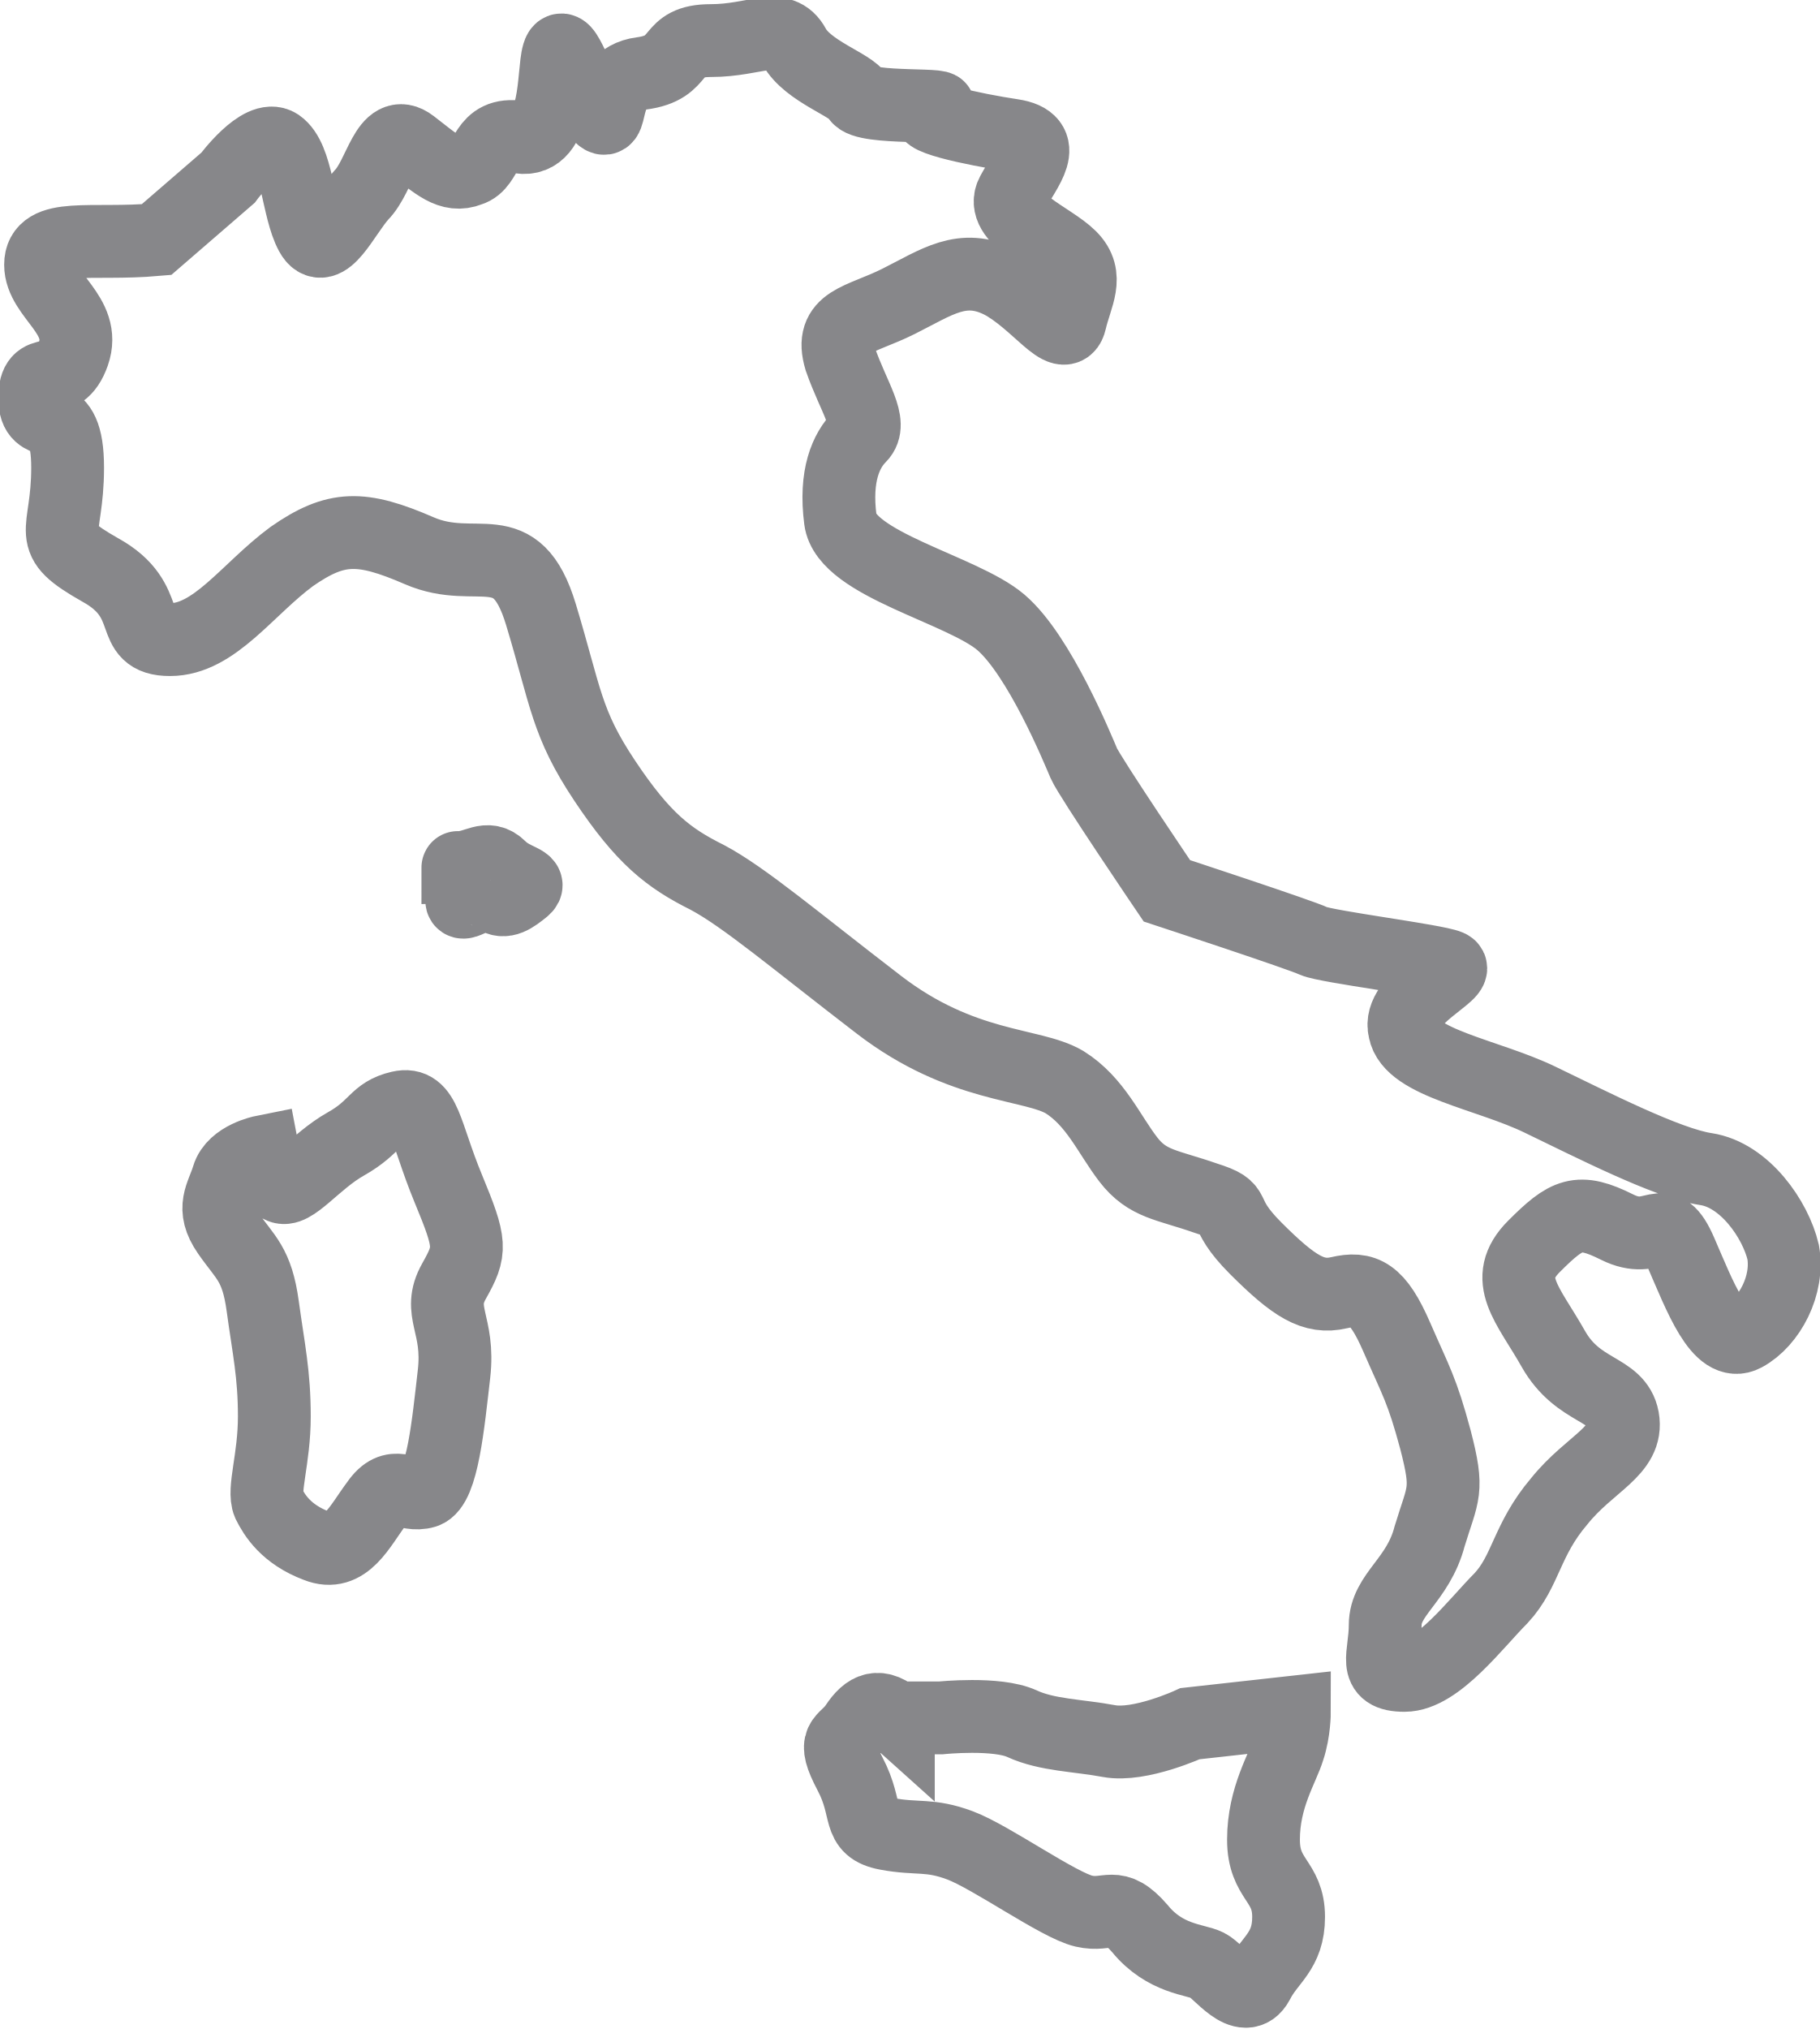
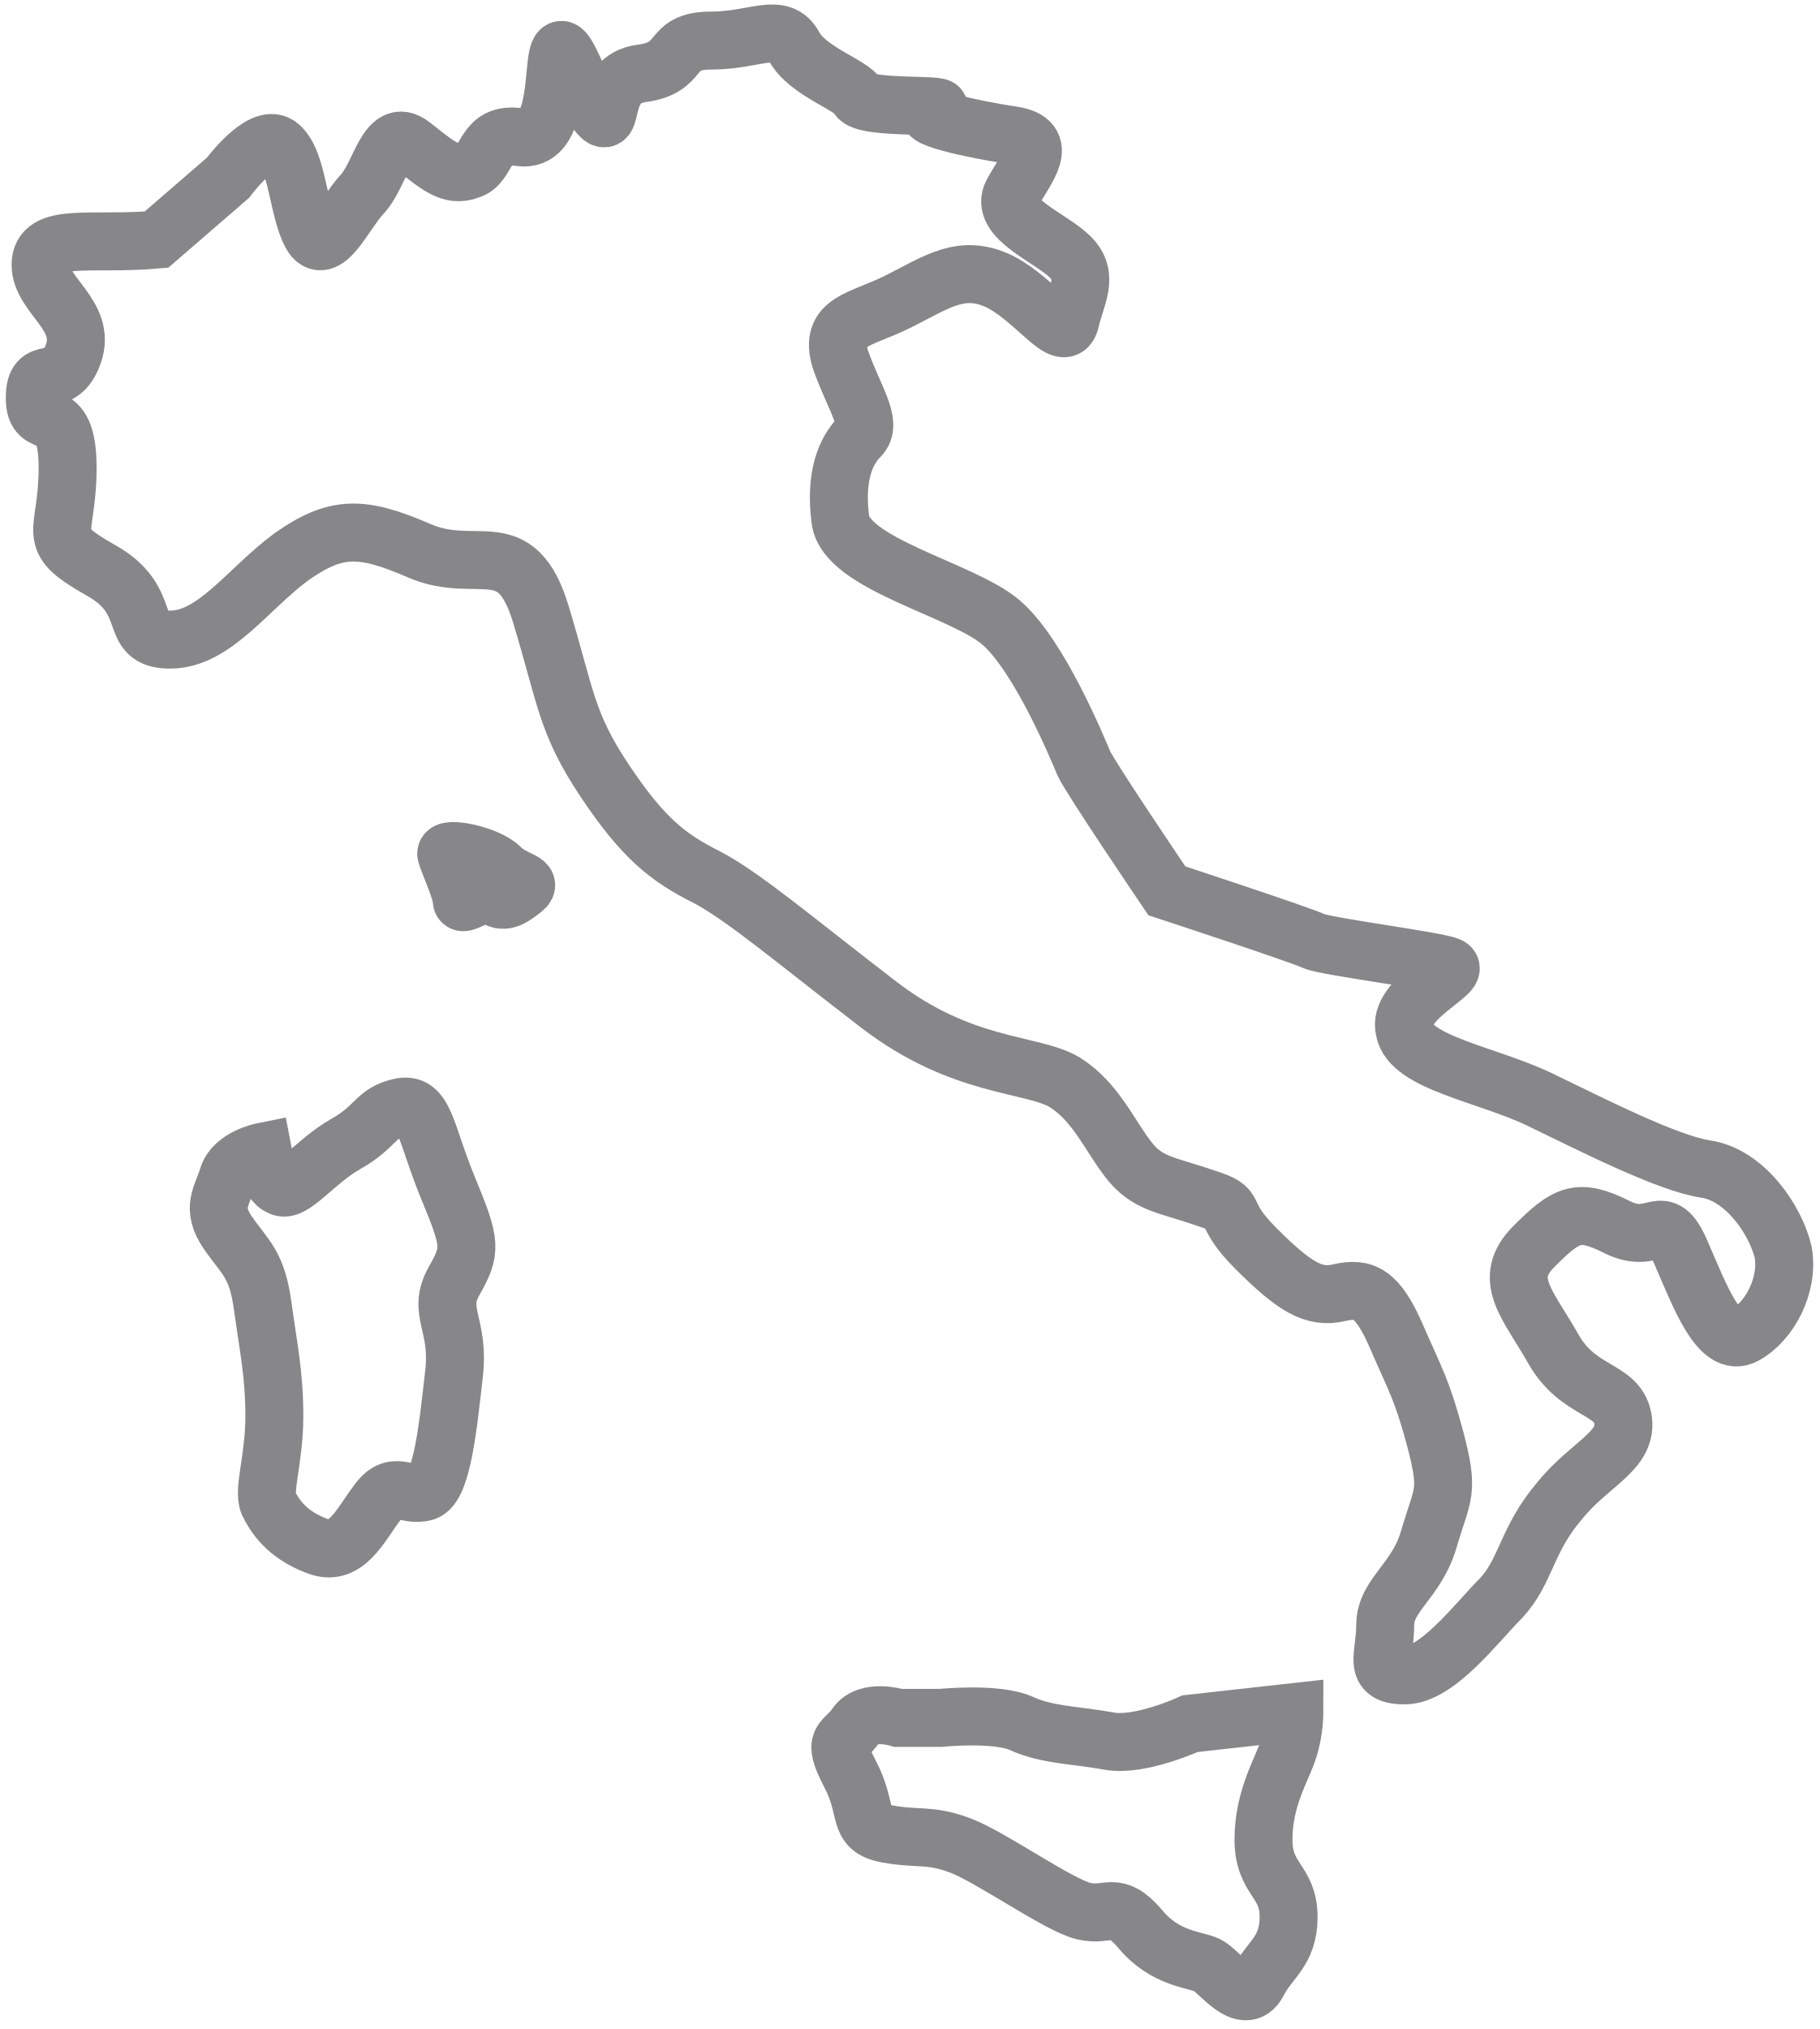
- <svg xmlns="http://www.w3.org/2000/svg" version="1.1" id="Layer_1" x="0px" y="0px" viewBox="0 0 94.2 105" enable-background="new 0 0 94.2 105" xml:space="preserve">
-   <path fill="none" stroke="#87878A" stroke-width="3.769" d="M11.8,9.2c0,0,1.7-2.3,2.6-1.7c1,0.7,1,3.3,1.7,4.6c0.7,1.3,1.7-1,2.6-2  c1-1,1.3-3.6,2.6-2.6c1.3,1,2,1.7,3,1.3c1-0.3,0.7-2,2.6-1.7c2,0.3,1.7-3.3,2-4.3c0.3-1,1,1.7,2,3c1,1.3,0-1.7,2.3-2  c2.3-0.3,1.3-1.7,3.6-1.7c2.3,0,3.6-1,4.3,0.3c0.7,1.3,3,2,3.3,2.6c0.3,0.7,5.3,0.3,4,0.7c-1.3,0.3,2,1,4,1.3c2,0.3,0.7,1.7,0,3  c-0.7,1.3,2,2.3,3,3.3c1,1,0.3,2,0,3.3c-0.3,1.3-1.7-1-3.6-2c-2-1-3.3,0-5.3,1c-2,1-3.6,1-3,3c0.7,2,1.7,3.3,1,4  c-0.7,0.7-1.3,2-1,4.3c0.3,2.3,6.3,3.6,8.3,5.3c2,1.7,4,6.6,4.3,7.3c0.3,0.7,4.3,6.6,4.3,6.6s7,2.3,7.6,2.6c0.7,0.3,6.3,1,7,1.3  c0.7,0.3-2.7,1.7-2.3,3.3c0.3,1.7,4.3,2.3,7,3.6c2.7,1.3,6.6,3.3,8.6,3.6c2,0.3,3.6,2.6,4,4.3c0.3,1.7-0.7,3.6-2,4.3  c-1.3,0.7-2.3-2-3.3-4.3c-1-2.3-1.3-0.3-3.3-1.3c-2-1-2.6-0.7-4.3,1c-1.7,1.7-0.3,3,1,5.3c1.3,2.3,3.3,2,3.6,3.6  c0.3,1.7-1.7,2.3-3.3,4.3c-1.7,2-1.7,3.6-3,5c-1.3,1.3-3.3,4-5,4c-1.7,0-1-1-1-2.6s1.7-2.3,2.3-4.6c0.7-2.3,1-2.3,0.3-5  c-0.7-2.6-1-3-2-5.3c-1-2.3-1.7-2.6-3-2.3c-1.3,0.3-2.3-0.3-4.3-2.3c-2-2-0.7-2-2.6-2.6c-2-0.7-3-0.7-4-2c-1-1.3-1.7-3-3.3-4  c-1.7-1-5.3-0.7-9.6-4c-4.3-3.3-7-5.6-8.9-6.6c-2-1-3.3-2-5.3-5c-2-3-2-4.3-3.3-8.6c-1.3-4.3-3.3-2-6.3-3.3c-3-1.3-4.3-1.3-6.6,0.3  c-2.3,1.7-4,4.3-6.3,4.3c-2.3,0-0.7-2-3.6-3.6c-3-1.7-1.7-1.7-1.7-5.3s-1.7-1.7-1.7-3.6s1.3-0.3,2-2.3c0.7-2-1.7-3-1.7-4.6  c0-1.7,2.6-1,6-1.3L11.8,9.2z M13.6,59.6c0,0-1.5,0.3-1.8,1.3c-0.3,1-0.9,1.6,0,2.9c0.9,1.3,1.5,1.6,1.8,3.8  c0.3,2.2,0.6,3.5,0.6,5.7s-0.6,3.8-0.3,4.5c0.3,0.6,0.9,1.6,2.5,2.2c1.5,0.6,2.2-1,3.1-2.2c0.9-1.3,1.5-0.3,2.5-0.6  c0.9-0.3,1.2-3.5,1.5-6.1c0.3-2.6-0.9-3.2,0-4.8c0.9-1.6,0.9-1.9-0.3-4.8c-1.2-2.9-1.2-4.5-2.5-4.2s-1.2,1-2.8,1.9s-2.8,2.6-3.4,2.2  C13.9,61.2,13.6,59.6,13.6,59.6z M23.9,46.6c0,0.4,1.2-0.7,1.7-0.2c0.5,0.4,1,0,1.5-0.4s-0.5-0.4-1.2-1.1c-0.7-0.7-1.2,0-2.2,0  C23.7,44.8,23.9,46.1,23.9,46.6z M46.5,89c-1-0.9-1.6-0.6-2.2,0.3c-0.6,0.9-1.3,0.6-0.3,2.5s0.3,2.8,1.9,3.1c1.6,0.3,2.2,0,3.8,0.6  c1.6,0.6,5.1,3.1,6.4,3.4s1.6-0.6,2.9,0.9c1.3,1.6,2.9,1.6,3.5,1.9c0.6,0.3,1.9,2.2,2.6,0.9c0.6-1.2,1.6-1.6,1.6-3.4  c0-1.9-1.3-1.9-1.3-4c0-2.2,1-3.7,1.3-4.7c0.3-0.9,0.3-1.9,0.3-1.9l-5.4,0.6c0,0-2.6,1.2-4.2,0.9c-1.6-0.3-3.2-0.3-4.5-0.9  c-1.3-0.6-4.2-0.3-4.2-0.3H46.5z" />
+ <svg xmlns="http://www.w3.org/2000/svg" version="1.1" id="Layer_1" x="0px" y="0px" viewBox="-258 344 94.2 105" enable-background="new -258 344 94.2 105" xml:space="preserve">
+   <path fill="none" stroke="#878789" stroke-width="3" d="M-246.2,353.2c0,0,1.7-2.3,2.6-1.7c1,0.7,1,3.3,1.7,4.6c0.7,1.3,1.7-1,2.6-2  c1-1,1.3-3.6,2.6-2.6s2,1.7,3,1.3c1-0.3,0.7-2,2.6-1.7c2,0.3,1.7-3.3,2-4.3c0.3-1,1,1.7,2,3c1,1.3,0-1.7,2.3-2  c2.3-0.3,1.3-1.7,3.6-1.7s3.6-1,4.3,0.3c0.7,1.3,3,2,3.3,2.6c0.3,0.7,5.3,0.3,4,0.7c-1.3,0.3,2,1,4,1.3s0.7,1.7,0,3  c-0.7,1.3,2,2.3,3,3.3s0.3,2,0,3.3c-0.3,1.3-1.7-1-3.6-2c-2-1-3.3,0-5.3,1s-3.6,1-3,3c0.7,2,1.7,3.3,1,4c-0.7,0.7-1.3,2-1,4.3  c0.3,2.3,6.3,3.6,8.3,5.3c2,1.7,4,6.6,4.3,7.3c0.3,0.7,4.3,6.6,4.3,6.6s7,2.3,7.6,2.6c0.7,0.3,6.3,1,7,1.3s-2.7,1.7-2.3,3.3  c0.3,1.7,4.3,2.3,7,3.6s6.6,3.3,8.6,3.6c2,0.3,3.6,2.6,4,4.3c0.3,1.7-0.7,3.6-2,4.3c-1.3,0.7-2.3-2-3.3-4.3c-1-2.3-1.3-0.3-3.3-1.3  s-2.6-0.7-4.3,1c-1.7,1.7-0.3,3,1,5.3c1.3,2.3,3.3,2,3.6,3.6c0.3,1.7-1.7,2.3-3.3,4.3c-1.7,2-1.7,3.6-3,5c-1.3,1.3-3.3,4-5,4  s-1-1-1-2.6s1.7-2.3,2.3-4.6c0.7-2.3,1-2.3,0.3-5c-0.7-2.6-1-3-2-5.3c-1-2.3-1.7-2.6-3-2.3c-1.3,0.3-2.3-0.3-4.3-2.3s-0.7-2-2.6-2.6  c-2-0.7-3-0.7-4-2s-1.7-3-3.3-4c-1.7-1-5.3-0.7-9.6-4s-7-5.6-8.9-6.6c-2-1-3.3-2-5.3-5s-2-4.3-3.3-8.6c-1.3-4.3-3.3-2-6.3-3.3  s-4.3-1.3-6.6,0.3c-2.3,1.7-4,4.3-6.3,4.3s-0.7-2-3.6-3.6c-3-1.7-1.7-1.7-1.7-5.3c0-3.6-1.7-1.7-1.7-3.6s1.3-0.3,2-2.3  s-1.7-3-1.7-4.6c0-1.7,2.6-1,6-1.3L-246.2,353.2z M-244.4,403.6c0,0-1.5,0.3-1.8,1.3s-0.9,1.6,0,2.9c0.9,1.3,1.5,1.6,1.8,3.8  c0.3,2.2,0.6,3.5,0.6,5.7c0,2.2-0.6,3.8-0.3,4.5c0.3,0.6,0.9,1.6,2.5,2.2c1.5,0.6,2.2-1,3.1-2.2c0.9-1.3,1.5-0.3,2.5-0.6  c0.9-0.3,1.2-3.5,1.5-6.1s-0.9-3.2,0-4.8c0.9-1.6,0.9-1.9-0.3-4.8s-1.2-4.5-2.5-4.2c-1.3,0.3-1.2,1-2.8,1.9  c-1.6,0.9-2.8,2.6-3.4,2.2C-244.1,405.2-244.4,403.6-244.4,403.6z M-234.1,390.6c0,0.4,1.2-0.7,1.7-0.2c0.5,0.4,1,0,1.5-0.4  s-0.5-0.4-1.2-1.1c-0.7-0.7-2.9-1.1-2.8-0.7S-234.1,390.1-234.1,390.6z M-213.7,433.3c-0.6,0.9-1.3,0.6-0.3,2.5  c1,1.9,0.3,2.8,1.9,3.1c1.6,0.3,2.2,0,3.8,0.6c1.6,0.6,5.1,3.1,6.4,3.4c1.3,0.3,1.6-0.6,2.9,0.9c1.3,1.6,2.9,1.6,3.5,1.9  c0.6,0.3,1.9,2.2,2.6,0.9c0.6-1.2,1.6-1.6,1.6-3.4c0-1.9-1.3-1.9-1.3-4c0-2.2,1-3.7,1.3-4.7c0.3-0.9,0.3-1.9,0.3-1.9l-5.4,0.6  c0,0-2.6,1.2-4.2,0.9c-1.6-0.3-3.2-0.3-4.5-0.9c-1.3-0.6-4.2-0.3-4.2-0.3h-2.2C-211.5,432.9-213.1,432.4-213.7,433.3z" />
</svg>
